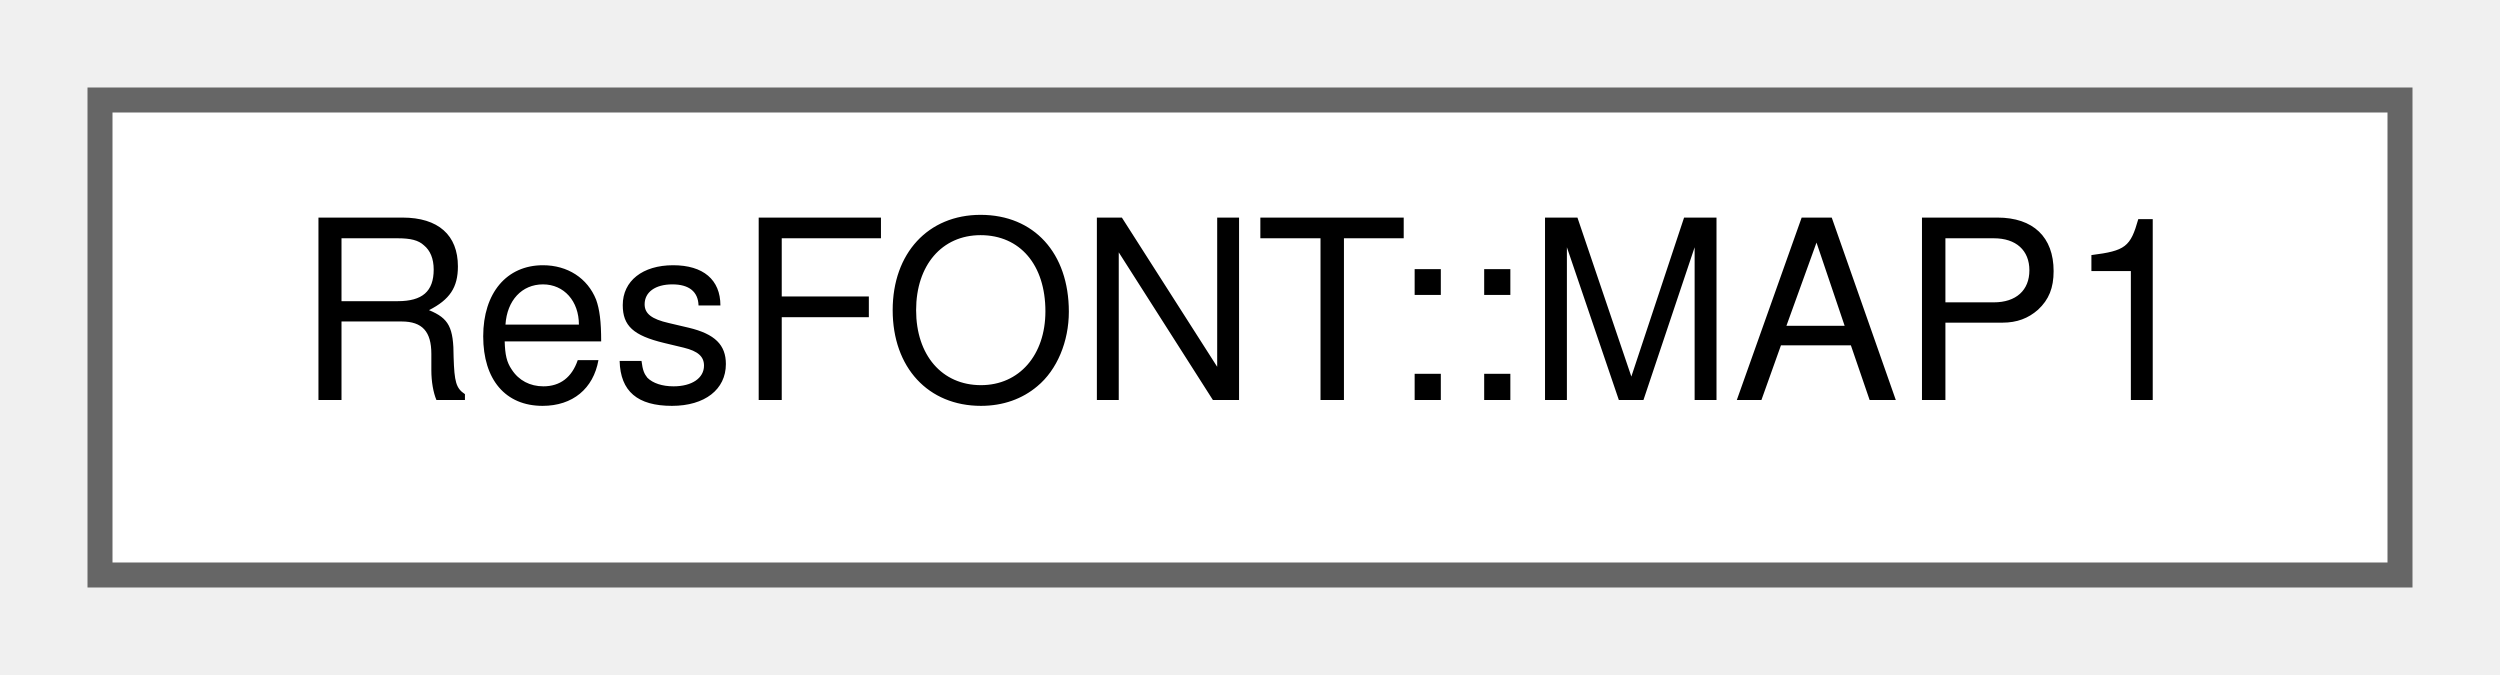
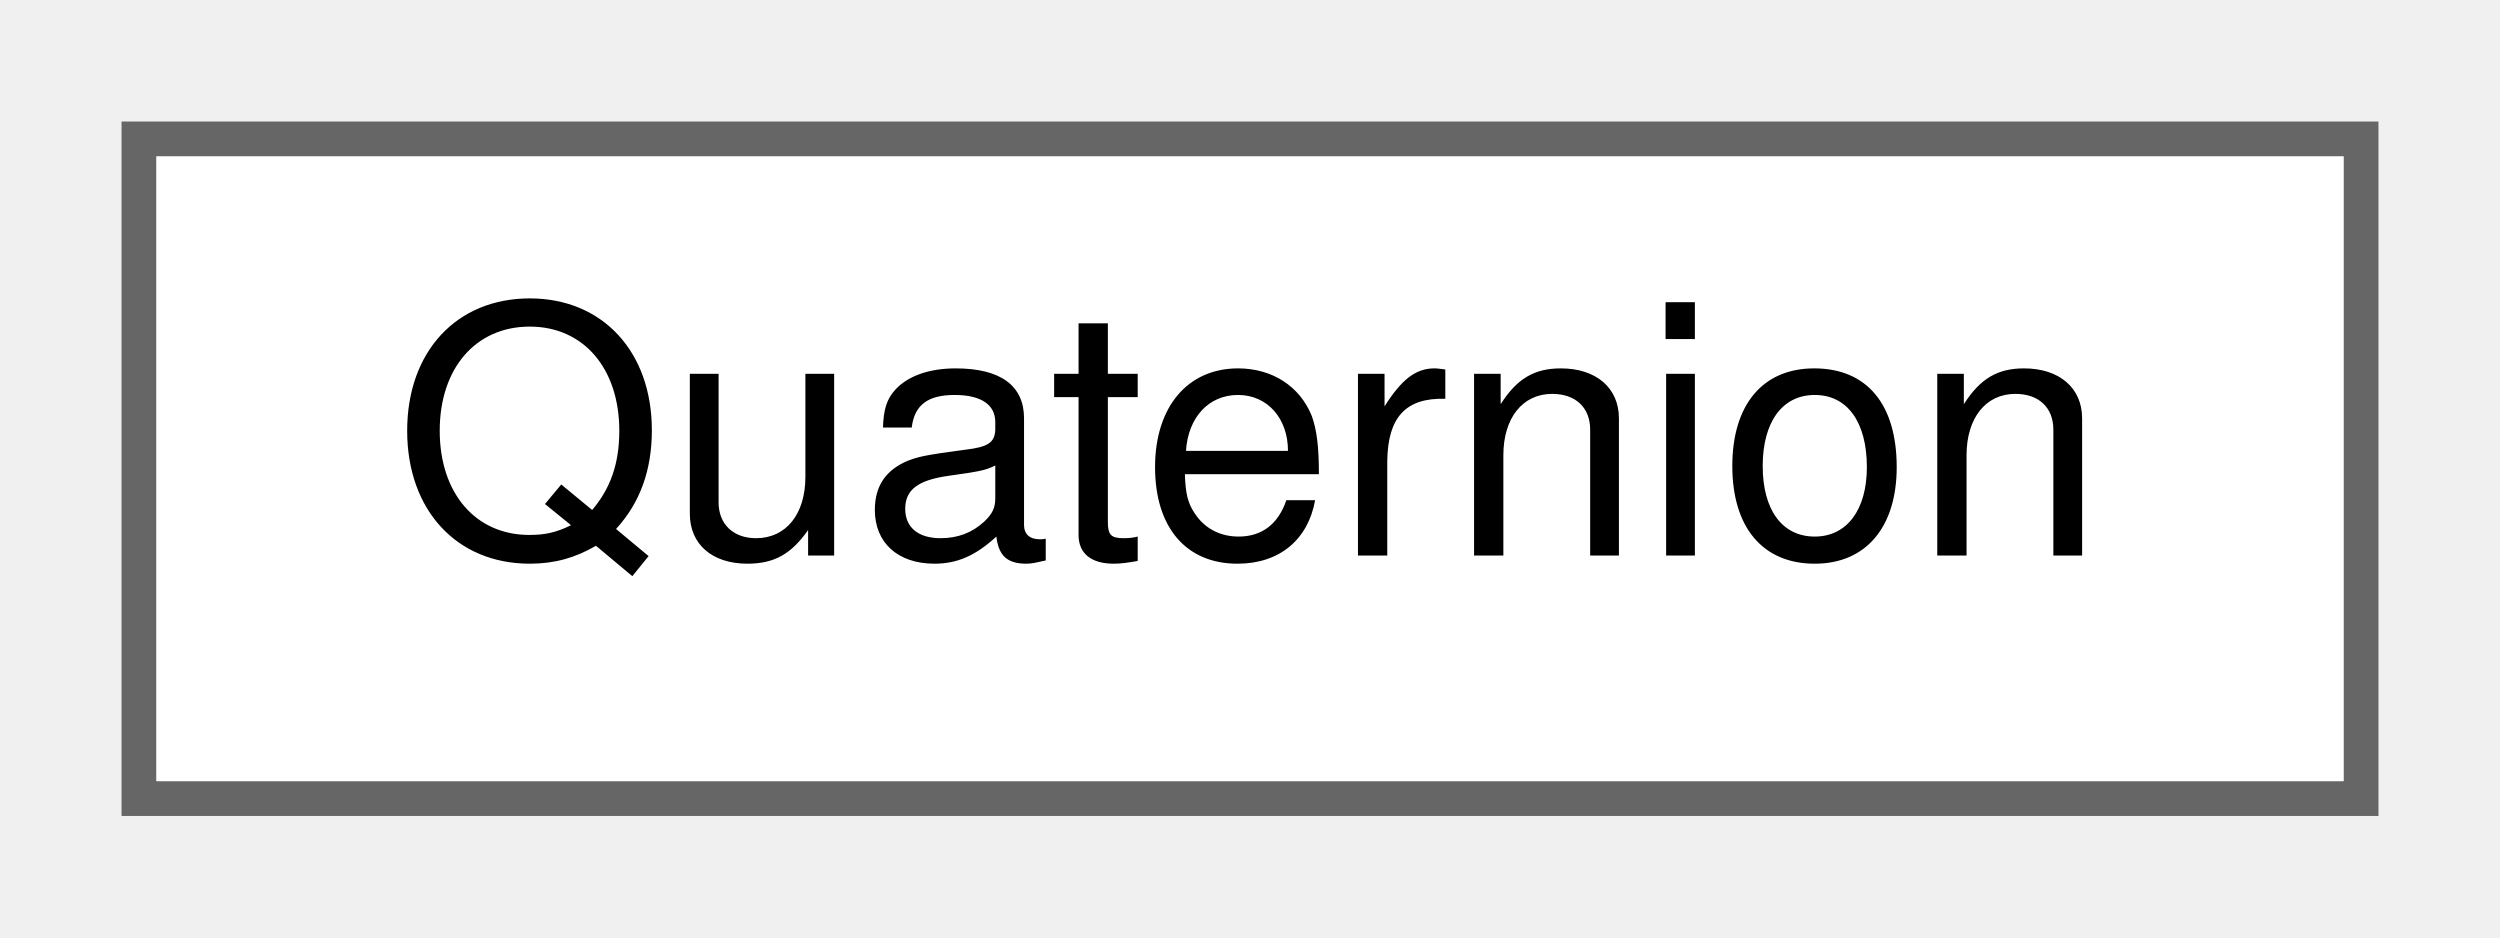
- <svg xmlns="http://www.w3.org/2000/svg" xmlns:xlink="http://www.w3.org/1999/xlink" width="100pt" height="27pt" viewBox="0.00 0.00 100.00 27.00">
+ <svg xmlns="http://www.w3.org/2000/svg" xmlns:xlink="http://www.w3.org/1999/xlink" width="72pt" height="27pt" viewBox="0.00 0.00 72.00 27.00">
  <g id="graph0" class="graph" transform="scale(1 1) rotate(0) translate(4 23)">
    <g id="node1" class="node">
      <g id="a_node1">
-         <a xlink:href="structResFONT_1_1MAP1.html" target="_top" xlink:title=" ">
-           <polygon fill="white" stroke="#666666" points="92,-19 0,-19 0,0 92,0 92,-19" />
-           <text text-anchor="middle" x="46" y="-7" font-family="Helvetica,sans-Serif" font-size="10.00">ResFONT::MAP1</text>
+         <a xlink:href="structQuaternion.html" target="_top" xlink:title=" ">
+           <polygon fill="white" stroke="#666666" points="64,-19 0,-19 0,0 64,0 64,-19" />
+           <text text-anchor="middle" x="32" y="-7" font-family="Helvetica,sans-Serif" font-size="10.00">Quaternion</text>
        </a>
      </g>
    </g>
  </g>
</svg>
